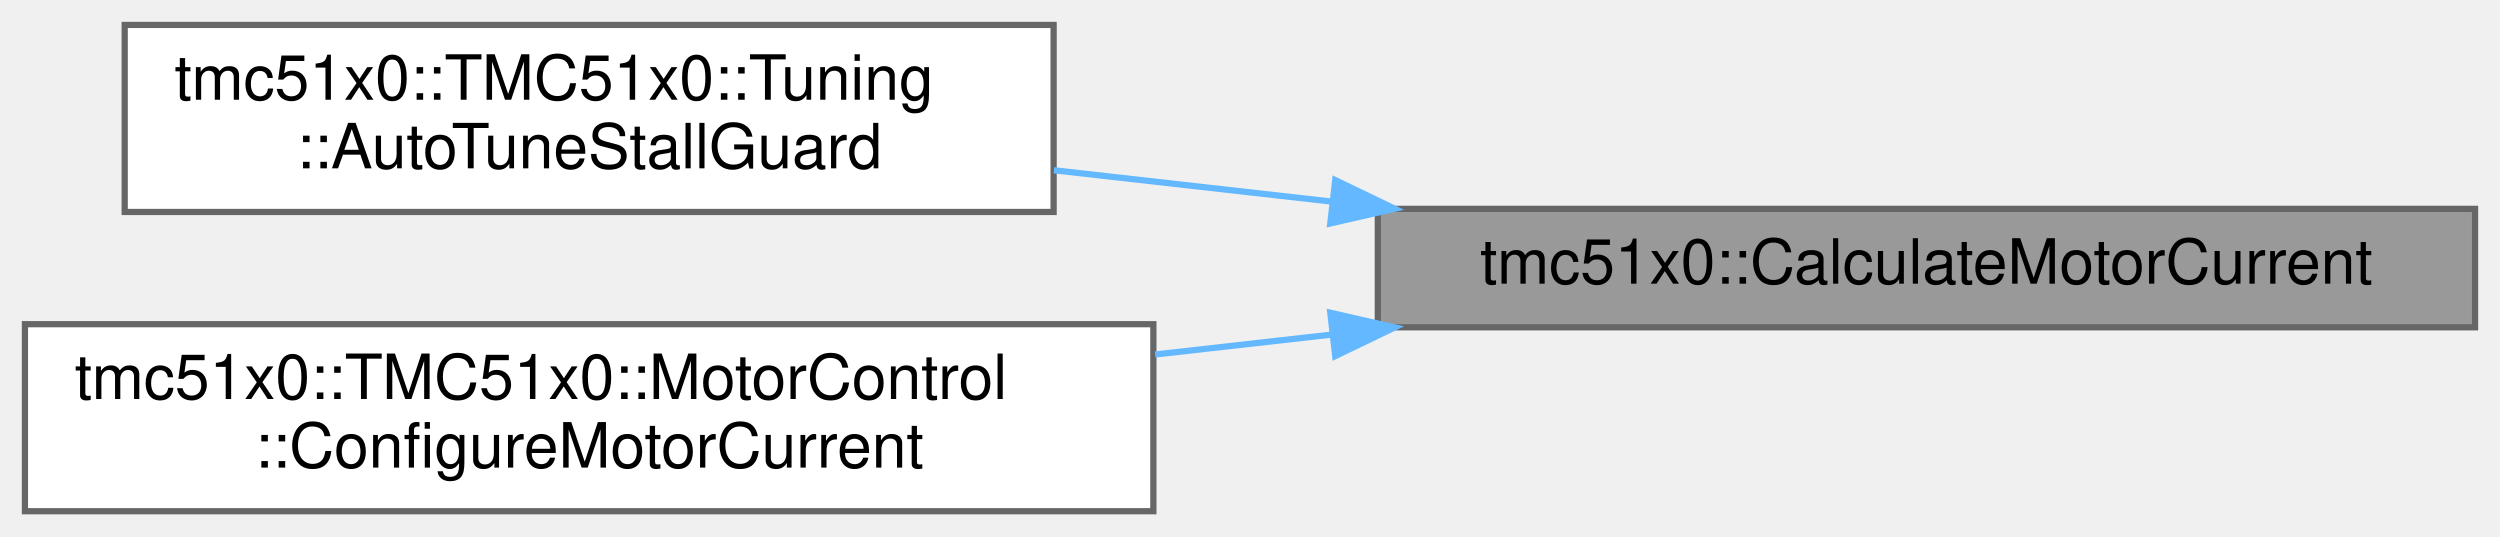
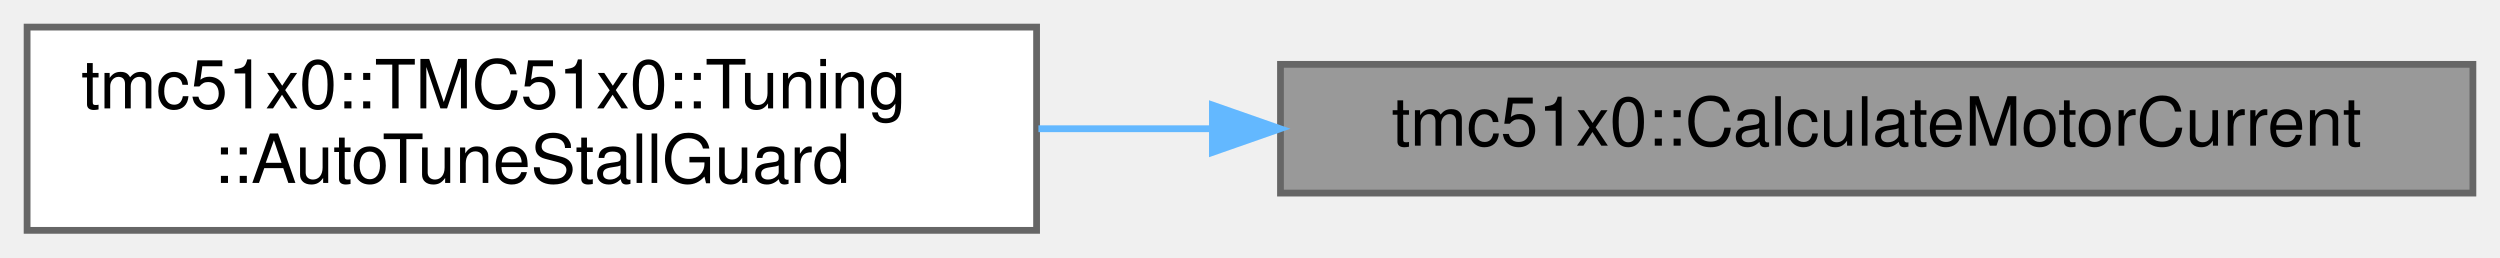
- <svg xmlns="http://www.w3.org/2000/svg" xmlns:xlink="http://www.w3.org/1999/xlink" width="401pt" height="86pt" viewBox="0.00 0.00 401.00 86.00">
-   <g id="graph0" class="graph" transform="scale(1 1) rotate(0) translate(4 82)">
+ <svg xmlns="http://www.w3.org/2000/svg" xmlns:xlink="http://www.w3.org/1999/xlink" width="369pt" height="38pt" viewBox="0.00 0.00 369.00 38.00">
+   <g id="graph0" class="graph" transform="scale(1 1) rotate(0) translate(4 34)">
    <g id="Node000001" class="node">
      <g id="a_Node000001">
        <a xlink:title="Calculate motor current settings from physical parameters.">
-           <polygon fill="#999999" stroke="#666666" points="393,-48.5 217,-48.5 217,-29.5 393,-29.5 393,-48.5" />
-           <text text-anchor="middle" x="305" y="-36.5" font-family="Helvetica,sans-Serif" font-size="10.00">tmc51x0::CalculateMotorCurrent</text>
+           <polygon fill="#999999" stroke="#666666" points="361,-24.5 185,-24.5 185,-5.5 361,-5.5 361,-24.5" />
+           <text text-anchor="middle" x="273" y="-12.5" font-family="Helvetica,sans-Serif" font-size="10.00">tmc51x0::CalculateMotorCurrent</text>
        </a>
      </g>
    </g>
    <g id="Node000002" class="node">
      <g id="a_Node000002">
        <a xlink:href="structtmc51x0_1_1TMC51x0_1_1Tuning.html#a5da67d4675ec22052e3d438ee96b6b99" target="_top" xlink:title="Comprehensive automatic StallGuard tuning with safe current margin and optional encoder verification.">
-           <polygon fill="white" stroke="#666666" points="165,-78 16,-78 16,-48 165,-48 165,-78" />
-           <text text-anchor="start" x="24" y="-66" font-family="Helvetica,sans-Serif" font-size="10.00">tmc51x0::TMC51x0::Tuning</text>
-           <text text-anchor="middle" x="90.5" y="-55" font-family="Helvetica,sans-Serif" font-size="10.00">::AutoTuneStallGuard</text>
+           <polygon fill="white" stroke="#666666" points="149,-30 0,-30 0,0 149,0 149,-30" />
+           <text text-anchor="start" x="8" y="-18" font-family="Helvetica,sans-Serif" font-size="10.00">tmc51x0::TMC51x0::Tuning</text>
+           <text text-anchor="middle" x="74.5" y="-7" font-family="Helvetica,sans-Serif" font-size="10.00">::AutoTuneStallGuard</text>
        </a>
      </g>
    </g>
    <g id="edge1_Node000001_Node000002" class="edge">
      <g id="a_edge1_Node000001_Node000002">
        <a xlink:title=" ">
-           <path fill="none" stroke="#63b8ff" d="M209.46,-49.68C194.57,-51.36 179.36,-53.08 165.04,-54.69" />
-           <polygon fill="#63b8ff" stroke="#63b8ff" points="210.17,-53.12 219.71,-48.52 209.38,-46.16 210.17,-53.12" />
-         </a>
-       </g>
-     </g>
-     <g id="Node000003" class="node">
-       <g id="a_Node000003">
-         <a xlink:href="structtmc51x0_1_1TMC51x0_1_1MotorControl.html#ab765932efbf327cd49d269146bdaeaf1" target="_top" xlink:title="Configure motor current from motor specifications.">
-           <polygon fill="white" stroke="#666666" points="181,-30 0,-30 0,0 181,0 181,-30" />
-           <text text-anchor="start" x="8" y="-18" font-family="Helvetica,sans-Serif" font-size="10.00">tmc51x0::TMC51x0::MotorControl</text>
-           <text text-anchor="middle" x="90.5" y="-7" font-family="Helvetica,sans-Serif" font-size="10.00">::ConfigureMotorCurrent</text>
-         </a>
-       </g>
-     </g>
-     <g id="edge2_Node000001_Node000003" class="edge">
-       <g id="a_edge2_Node000001_Node000003">
-         <a xlink:title=" ">
-           <path fill="none" stroke="#63b8ff" d="M209.57,-28.33C200.16,-27.27 190.63,-26.2 181.28,-25.14" />
-           <polygon fill="#63b8ff" stroke="#63b8ff" points="209.38,-31.84 219.71,-29.48 210.17,-24.88 209.38,-31.84" />
+           <path fill="none" stroke="#63b8ff" d="M174.87,-15C166.26,-15 157.64,-15 149.27,-15" />
+           <polygon fill="#63b8ff" stroke="#63b8ff" points="174.95,-18.5 184.95,-15 174.95,-11.5 174.95,-18.5" />
        </a>
      </g>
    </g>
  </g>
</svg>
